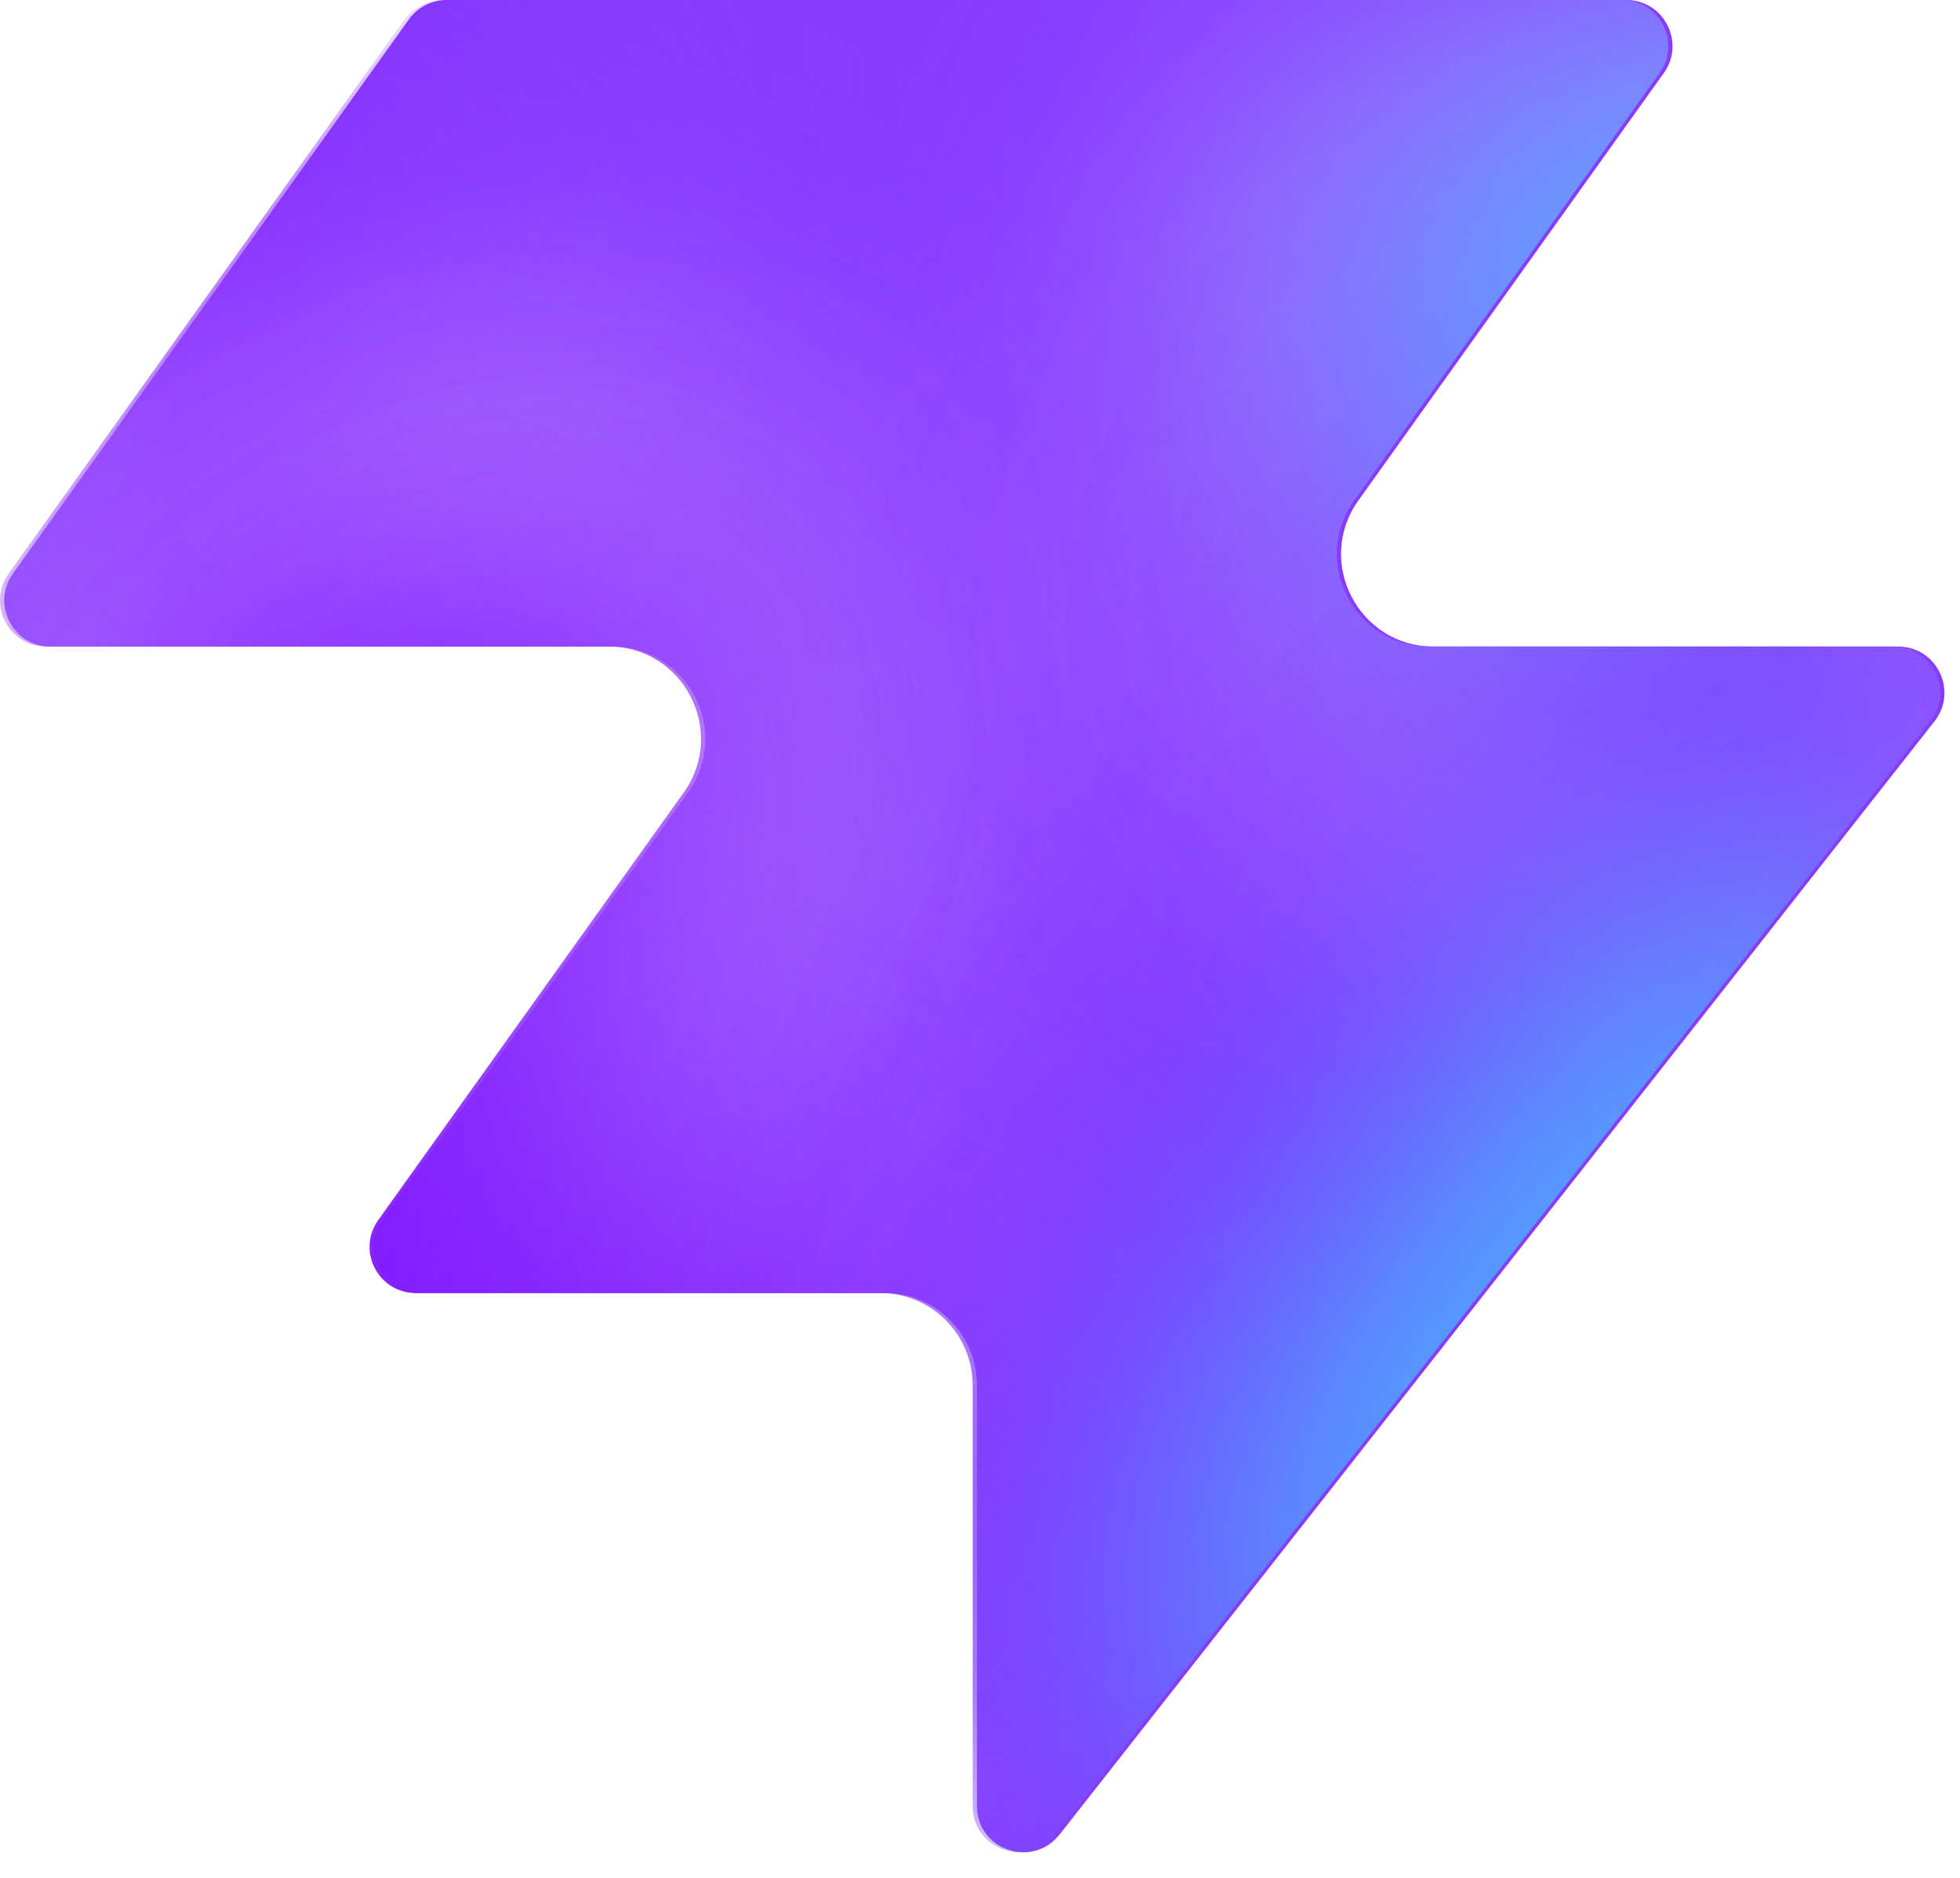
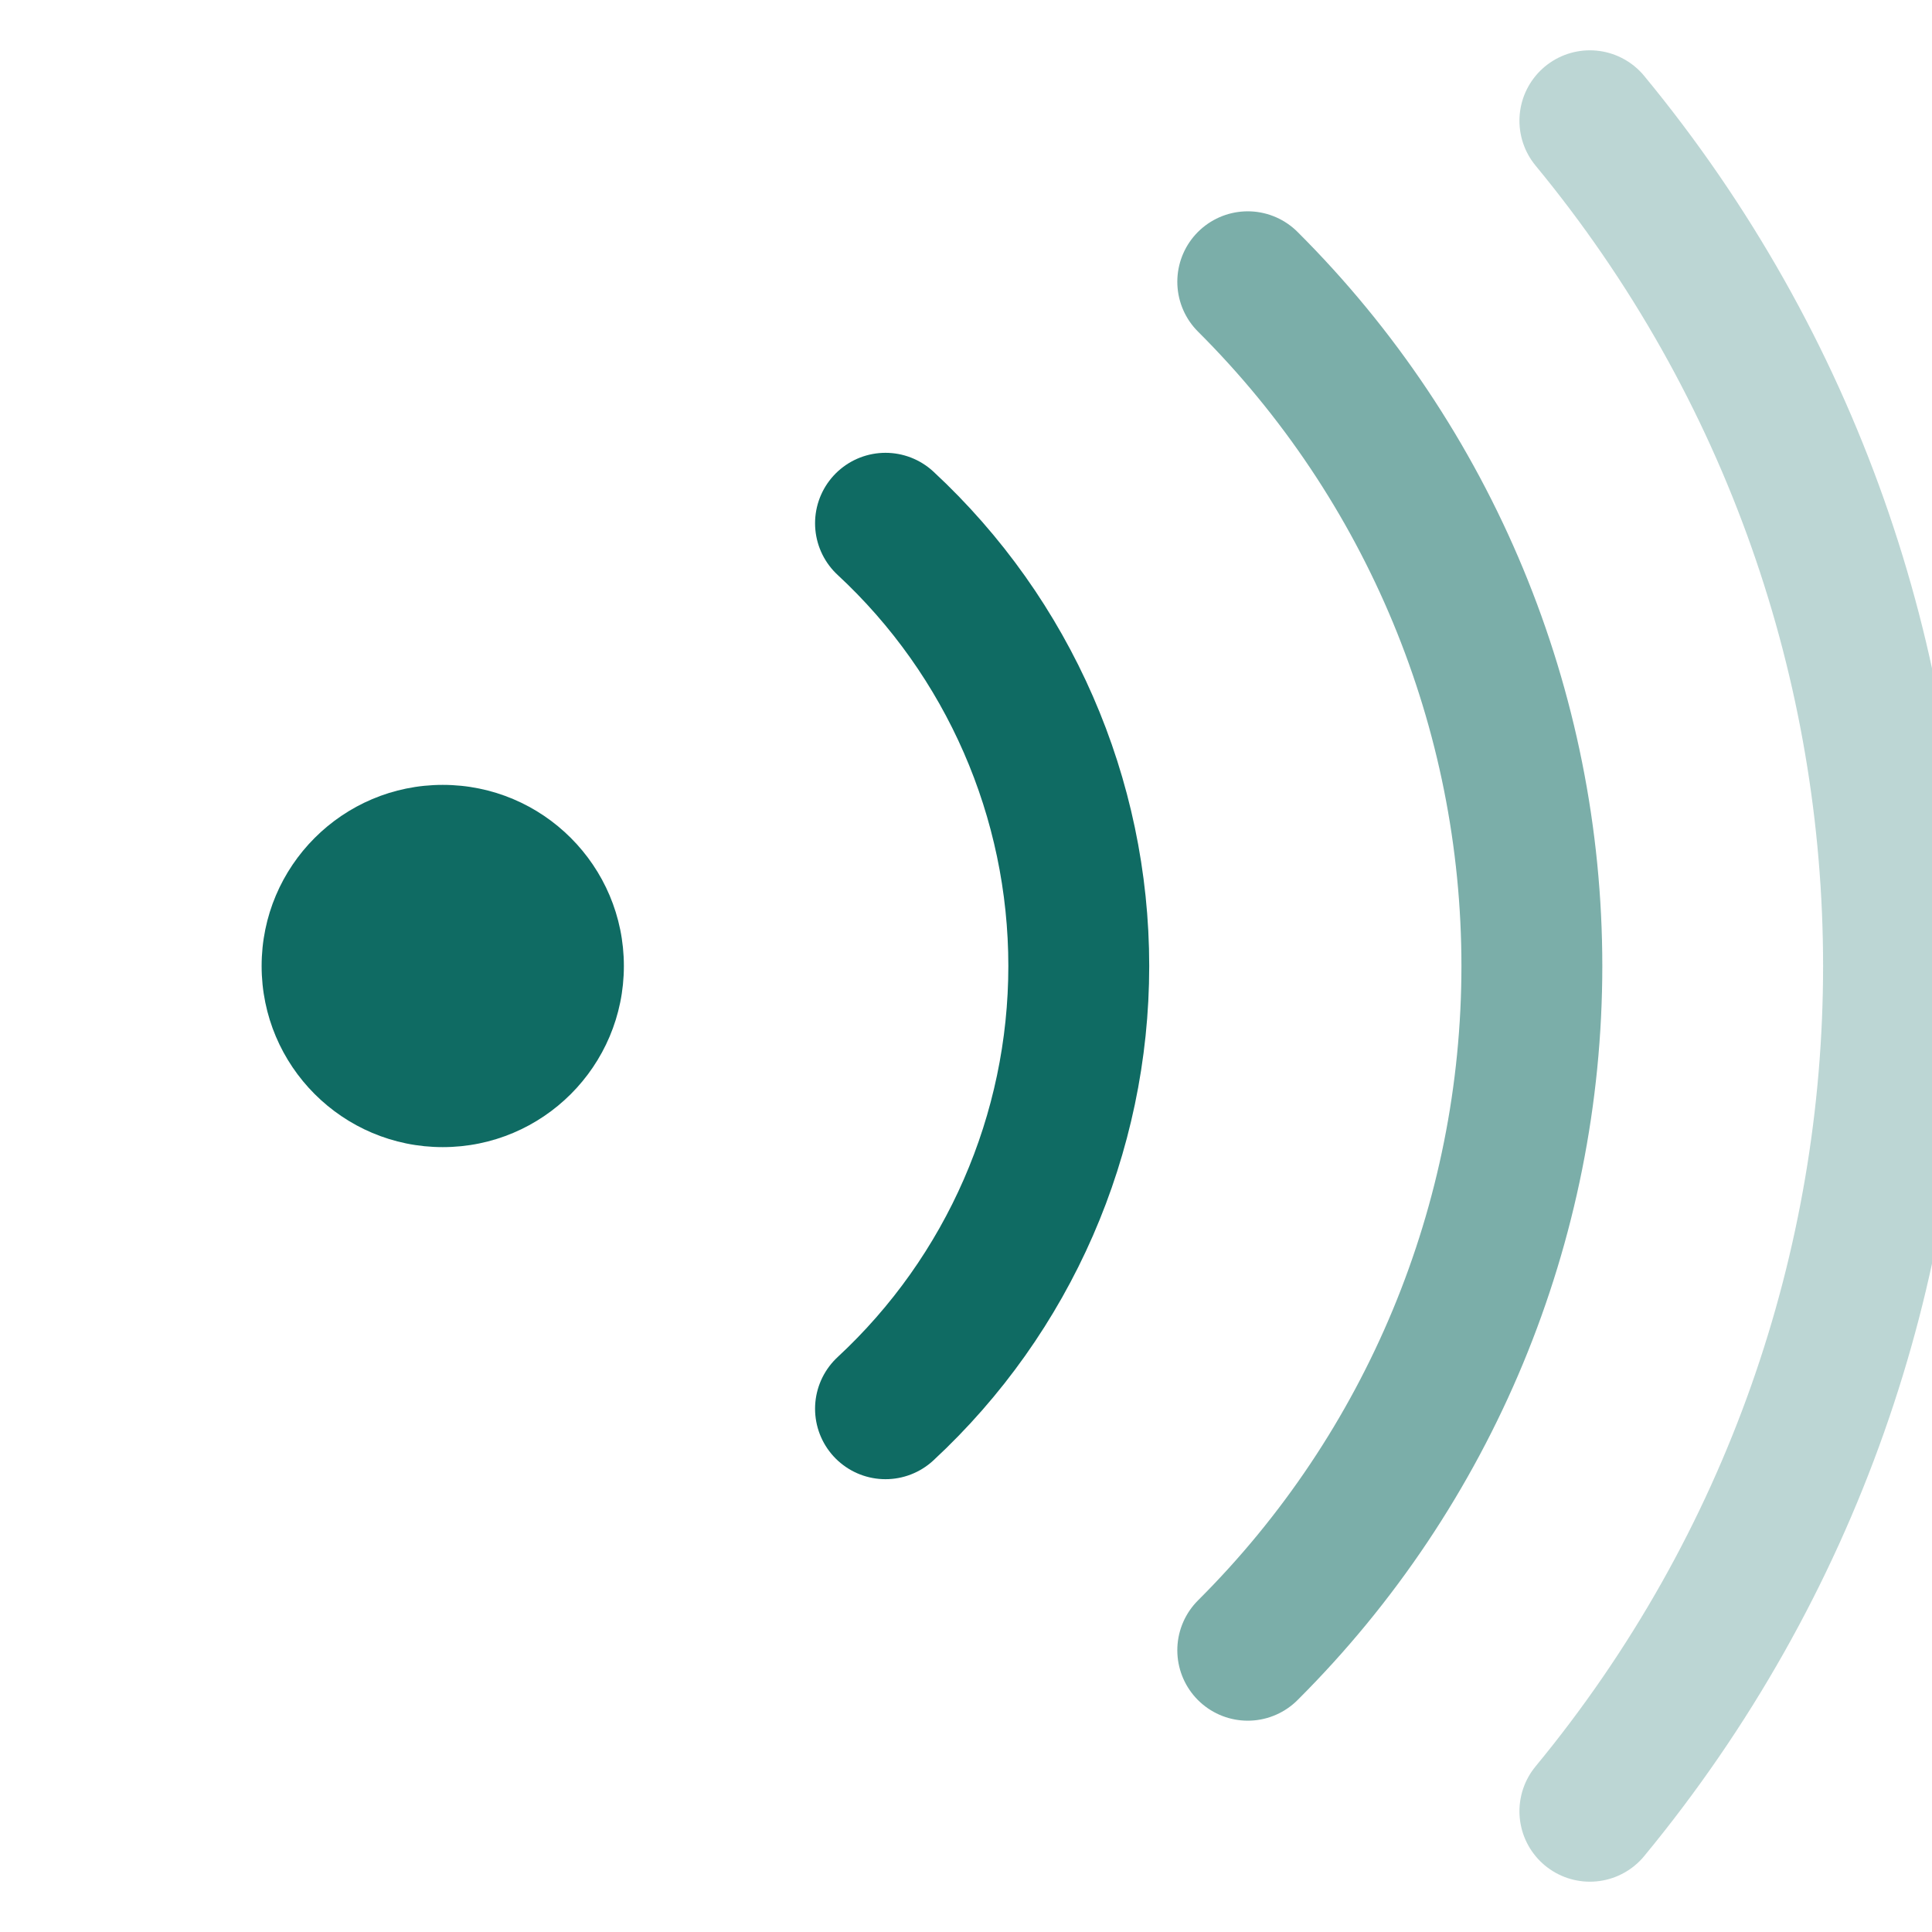
- <svg xmlns="http://www.w3.org/2000/svg" width="48" height="46" fill="none" viewBox="0 0 48 46">
-   <path fill="#863bff" d="M25.946 44.938c-.664.845-2.021.375-2.021-.698V33.937a2.26 2.26 0 0 0-2.262-2.262H10.287c-.92 0-1.456-1.04-.92-1.788l7.48-10.471c1.07-1.497 0-3.578-1.842-3.578H1.237c-.92 0-1.456-1.04-.92-1.788L10.013.474c.214-.297.556-.474.92-.474h28.894c.92 0 1.456 1.04.92 1.788l-7.48 10.471c-1.07 1.498 0 3.579 1.842 3.579h11.377c.943 0 1.473 1.088.89 1.83L25.947 44.94z" style="fill:#863bff;fill:color(display-p3 .525 .23 1);fill-opacity:1" />
-   <mask id="a" width="48" height="46" x="0" y="0" maskUnits="userSpaceOnUse" style="mask-type:alpha">
-     <path fill="#000" d="M25.842 44.938c-.664.844-2.021.375-2.021-.698V33.937a2.26 2.26 0 0 0-2.262-2.262H10.183c-.92 0-1.456-1.04-.92-1.788l7.48-10.471c1.07-1.498 0-3.579-1.842-3.579H1.133c-.92 0-1.456-1.04-.92-1.787L9.91.473c.214-.297.556-.474.92-.474h28.894c.92 0 1.456 1.04.92 1.788l-7.48 10.471c-1.07 1.498 0 3.578 1.842 3.578h11.377c.943 0 1.473 1.088.89 1.832L25.843 44.94z" style="fill:#000;fill-opacity:1" />
-   </mask>
-   <g mask="url(#a)">
-     <g filter="url(#b)">
-       <ellipse cx="5.508" cy="14.704" fill="#ede6ff" rx="5.508" ry="14.704" style="fill:#ede6ff;fill:color(display-p3 .927 .903 1);fill-opacity:1" transform="matrix(.00324 1 1 -.00324 -4.47 31.516)" />
-     </g>
-     <g filter="url(#c)">
-       <ellipse cx="10.399" cy="29.851" fill="#ede6ff" rx="10.399" ry="29.851" style="fill:#ede6ff;fill:color(display-p3 .927 .903 1);fill-opacity:1" transform="matrix(.00324 1 1 -.00324 -39.328 7.883)" />
-     </g>
-     <g filter="url(#d)">
-       <ellipse cx="5.508" cy="30.487" fill="#7e14ff" rx="5.508" ry="30.487" style="fill:#7e14ff;fill:color(display-p3 .492 .077 1);fill-opacity:1" transform="rotate(89.814 -25.913 -14.639)scale(1 -1)" />
-     </g>
-     <g filter="url(#e)">
-       <ellipse cx="5.508" cy="30.599" fill="#7e14ff" rx="5.508" ry="30.599" style="fill:#7e14ff;fill:color(display-p3 .492 .077 1);fill-opacity:1" transform="rotate(89.814 -32.644 -3.334)scale(1 -1)" />
-     </g>
-     <g filter="url(#f)">
-       <ellipse cx="5.508" cy="30.599" fill="#7e14ff" rx="5.508" ry="30.599" style="fill:#7e14ff;fill:color(display-p3 .492 .077 1);fill-opacity:1" transform="matrix(.00324 1 1 -.00324 -34.34 30.47)" />
-     </g>
-     <g filter="url(#g)">
-       <ellipse cx="14.072" cy="22.078" fill="#ede6ff" rx="14.072" ry="22.078" style="fill:#ede6ff;fill:color(display-p3 .927 .903 1);fill-opacity:1" transform="rotate(93.35 24.506 48.493)scale(-1 1)" />
-     </g>
-     <g filter="url(#h)">
-       <ellipse cx="3.47" cy="21.501" fill="#7e14ff" rx="3.47" ry="21.501" style="fill:#7e14ff;fill:color(display-p3 .492 .077 1);fill-opacity:1" transform="rotate(89.009 28.708 47.59)scale(-1 1)" />
-     </g>
-     <g filter="url(#i)">
-       <ellipse cx="3.47" cy="21.501" fill="#7e14ff" rx="3.47" ry="21.501" style="fill:#7e14ff;fill:color(display-p3 .492 .077 1);fill-opacity:1" transform="rotate(89.009 28.708 47.59)scale(-1 1)" />
-     </g>
-     <g filter="url(#j)">
-       <ellipse cx=".387" cy="8.972" fill="#7e14ff" rx="4.407" ry="29.108" style="fill:#7e14ff;fill:color(display-p3 .492 .077 1);fill-opacity:1" transform="rotate(39.51 .387 8.972)" />
-     </g>
-     <g filter="url(#k)">
-       <ellipse cx="47.523" cy="-6.092" fill="#7e14ff" rx="4.407" ry="29.108" style="fill:#7e14ff;fill:color(display-p3 .492 .077 1);fill-opacity:1" transform="rotate(37.892 47.523 -6.092)" />
-     </g>
-     <g filter="url(#l)">
-       <ellipse cx="41.412" cy="6.333" fill="#47bfff" rx="5.971" ry="9.665" style="fill:#47bfff;fill:color(display-p3 .28 .748 1);fill-opacity:1" transform="rotate(37.892 41.412 6.333)" />
-     </g>
-     <g filter="url(#m)">
-       <ellipse cx="-1.879" cy="38.332" fill="#7e14ff" rx="4.407" ry="29.108" style="fill:#7e14ff;fill:color(display-p3 .492 .077 1);fill-opacity:1" transform="rotate(37.892 -1.88 38.332)" />
-     </g>
-     <g filter="url(#n)">
-       <ellipse cx="-1.879" cy="38.332" fill="#7e14ff" rx="4.407" ry="29.108" style="fill:#7e14ff;fill:color(display-p3 .492 .077 1);fill-opacity:1" transform="rotate(37.892 -1.88 38.332)" />
-     </g>
-     <g filter="url(#o)">
-       <ellipse cx="35.651" cy="29.907" fill="#7e14ff" rx="4.407" ry="29.108" style="fill:#7e14ff;fill:color(display-p3 .492 .077 1);fill-opacity:1" transform="rotate(37.892 35.651 29.907)" />
-     </g>
-     <g filter="url(#p)">
-       <ellipse cx="38.418" cy="32.4" fill="#47bfff" rx="5.971" ry="15.297" style="fill:#47bfff;fill:color(display-p3 .28 .748 1);fill-opacity:1" transform="rotate(37.892 38.418 32.4)" />
-     </g>
-   </g>
-   <defs>
-     <filter id="b" width="60.045" height="41.654" x="-19.77" y="16.149" color-interpolation-filters="sRGB" filterUnits="userSpaceOnUse">
-       <feFlood flood-opacity="0" result="BackgroundImageFix" />
-       <feBlend in="SourceGraphic" in2="BackgroundImageFix" result="shape" />
-       <feGaussianBlur result="effect1_foregroundBlur_2002_17158" stdDeviation="7.659" />
-     </filter>
-     <filter id="c" width="90.34" height="51.437" x="-54.613" y="-7.533" color-interpolation-filters="sRGB" filterUnits="userSpaceOnUse">
-       <feFlood flood-opacity="0" result="BackgroundImageFix" />
-       <feBlend in="SourceGraphic" in2="BackgroundImageFix" result="shape" />
-       <feGaussianBlur result="effect1_foregroundBlur_2002_17158" stdDeviation="7.659" />
-     </filter>
-     <filter id="d" width="79.355" height="29.4" x="-49.64" y="2.03" color-interpolation-filters="sRGB" filterUnits="userSpaceOnUse">
-       <feFlood flood-opacity="0" result="BackgroundImageFix" />
-       <feBlend in="SourceGraphic" in2="BackgroundImageFix" result="shape" />
-       <feGaussianBlur result="effect1_foregroundBlur_2002_17158" stdDeviation="4.596" />
-     </filter>
-     <filter id="e" width="79.579" height="29.4" x="-45.045" y="20.029" color-interpolation-filters="sRGB" filterUnits="userSpaceOnUse">
-       <feFlood flood-opacity="0" result="BackgroundImageFix" />
-       <feBlend in="SourceGraphic" in2="BackgroundImageFix" result="shape" />
-       <feGaussianBlur result="effect1_foregroundBlur_2002_17158" stdDeviation="4.596" />
-     </filter>
-     <filter id="f" width="79.579" height="29.4" x="-43.513" y="21.178" color-interpolation-filters="sRGB" filterUnits="userSpaceOnUse">
-       <feFlood flood-opacity="0" result="BackgroundImageFix" />
-       <feBlend in="SourceGraphic" in2="BackgroundImageFix" result="shape" />
-       <feGaussianBlur result="effect1_foregroundBlur_2002_17158" stdDeviation="4.596" />
-     </filter>
-     <filter id="g" width="74.749" height="58.852" x="15.756" y="-17.901" color-interpolation-filters="sRGB" filterUnits="userSpaceOnUse">
-       <feFlood flood-opacity="0" result="BackgroundImageFix" />
-       <feBlend in="SourceGraphic" in2="BackgroundImageFix" result="shape" />
-       <feGaussianBlur result="effect1_foregroundBlur_2002_17158" stdDeviation="7.659" />
-     </filter>
-     <filter id="h" width="61.377" height="25.362" x="23.548" y="2.284" color-interpolation-filters="sRGB" filterUnits="userSpaceOnUse">
-       <feFlood flood-opacity="0" result="BackgroundImageFix" />
-       <feBlend in="SourceGraphic" in2="BackgroundImageFix" result="shape" />
-       <feGaussianBlur result="effect1_foregroundBlur_2002_17158" stdDeviation="4.596" />
-     </filter>
-     <filter id="i" width="61.377" height="25.362" x="23.548" y="2.284" color-interpolation-filters="sRGB" filterUnits="userSpaceOnUse">
-       <feFlood flood-opacity="0" result="BackgroundImageFix" />
-       <feBlend in="SourceGraphic" in2="BackgroundImageFix" result="shape" />
-       <feGaussianBlur result="effect1_foregroundBlur_2002_17158" stdDeviation="4.596" />
-     </filter>
-     <filter id="j" width="56.045" height="63.649" x="-27.636" y="-22.853" color-interpolation-filters="sRGB" filterUnits="userSpaceOnUse">
-       <feFlood flood-opacity="0" result="BackgroundImageFix" />
-       <feBlend in="SourceGraphic" in2="BackgroundImageFix" result="shape" />
-       <feGaussianBlur result="effect1_foregroundBlur_2002_17158" stdDeviation="4.596" />
-     </filter>
-     <filter id="k" width="54.814" height="64.646" x="20.116" y="-38.415" color-interpolation-filters="sRGB" filterUnits="userSpaceOnUse">
-       <feFlood flood-opacity="0" result="BackgroundImageFix" />
-       <feBlend in="SourceGraphic" in2="BackgroundImageFix" result="shape" />
-       <feGaussianBlur result="effect1_foregroundBlur_2002_17158" stdDeviation="4.596" />
-     </filter>
-     <filter id="l" width="33.541" height="35.313" x="24.641" y="-11.323" color-interpolation-filters="sRGB" filterUnits="userSpaceOnUse">
-       <feFlood flood-opacity="0" result="BackgroundImageFix" />
-       <feBlend in="SourceGraphic" in2="BackgroundImageFix" result="shape" />
-       <feGaussianBlur result="effect1_foregroundBlur_2002_17158" stdDeviation="4.596" />
-     </filter>
-     <filter id="m" width="54.814" height="64.646" x="-29.286" y="6.009" color-interpolation-filters="sRGB" filterUnits="userSpaceOnUse">
-       <feFlood flood-opacity="0" result="BackgroundImageFix" />
-       <feBlend in="SourceGraphic" in2="BackgroundImageFix" result="shape" />
-       <feGaussianBlur result="effect1_foregroundBlur_2002_17158" stdDeviation="4.596" />
-     </filter>
-     <filter id="n" width="54.814" height="64.646" x="-29.286" y="6.009" color-interpolation-filters="sRGB" filterUnits="userSpaceOnUse">
-       <feFlood flood-opacity="0" result="BackgroundImageFix" />
-       <feBlend in="SourceGraphic" in2="BackgroundImageFix" result="shape" />
-       <feGaussianBlur result="effect1_foregroundBlur_2002_17158" stdDeviation="4.596" />
-     </filter>
-     <filter id="o" width="54.814" height="64.646" x="8.244" y="-2.416" color-interpolation-filters="sRGB" filterUnits="userSpaceOnUse">
-       <feFlood flood-opacity="0" result="BackgroundImageFix" />
-       <feBlend in="SourceGraphic" in2="BackgroundImageFix" result="shape" />
-       <feGaussianBlur result="effect1_foregroundBlur_2002_17158" stdDeviation="4.596" />
-     </filter>
-     <filter id="p" width="39.409" height="43.623" x="18.713" y="10.588" color-interpolation-filters="sRGB" filterUnits="userSpaceOnUse">
-       <feFlood flood-opacity="0" result="BackgroundImageFix" />
-       <feBlend in="SourceGraphic" in2="BackgroundImageFix" result="shape" />
-       <feGaussianBlur result="effect1_foregroundBlur_2002_17158" stdDeviation="4.596" />
-     </filter>
-   </defs>
+ <svg xmlns="http://www.w3.org/2000/svg" viewBox="0 0 24 24" fill="none" stroke="#0f6b63" stroke-width="1.75" stroke-linecap="round">
+   <style>@media (prefers-color-scheme: dark) { svg { stroke: #4ecbbf } }</style>
+   <circle cx="5.5" cy="12" r="2.25" fill="#0f6b63" stroke="none" />
+   <path d="M11 6.5a7.5 7.5 0 0 1 0 11" />
+   <path d="M15.5 3.5a12 12 0 0 1 0 17" opacity=".55" />
+   <path d="M19.75 1.5a16.5 16.5 0 0 1 0 21" opacity=".28" />
</svg>
